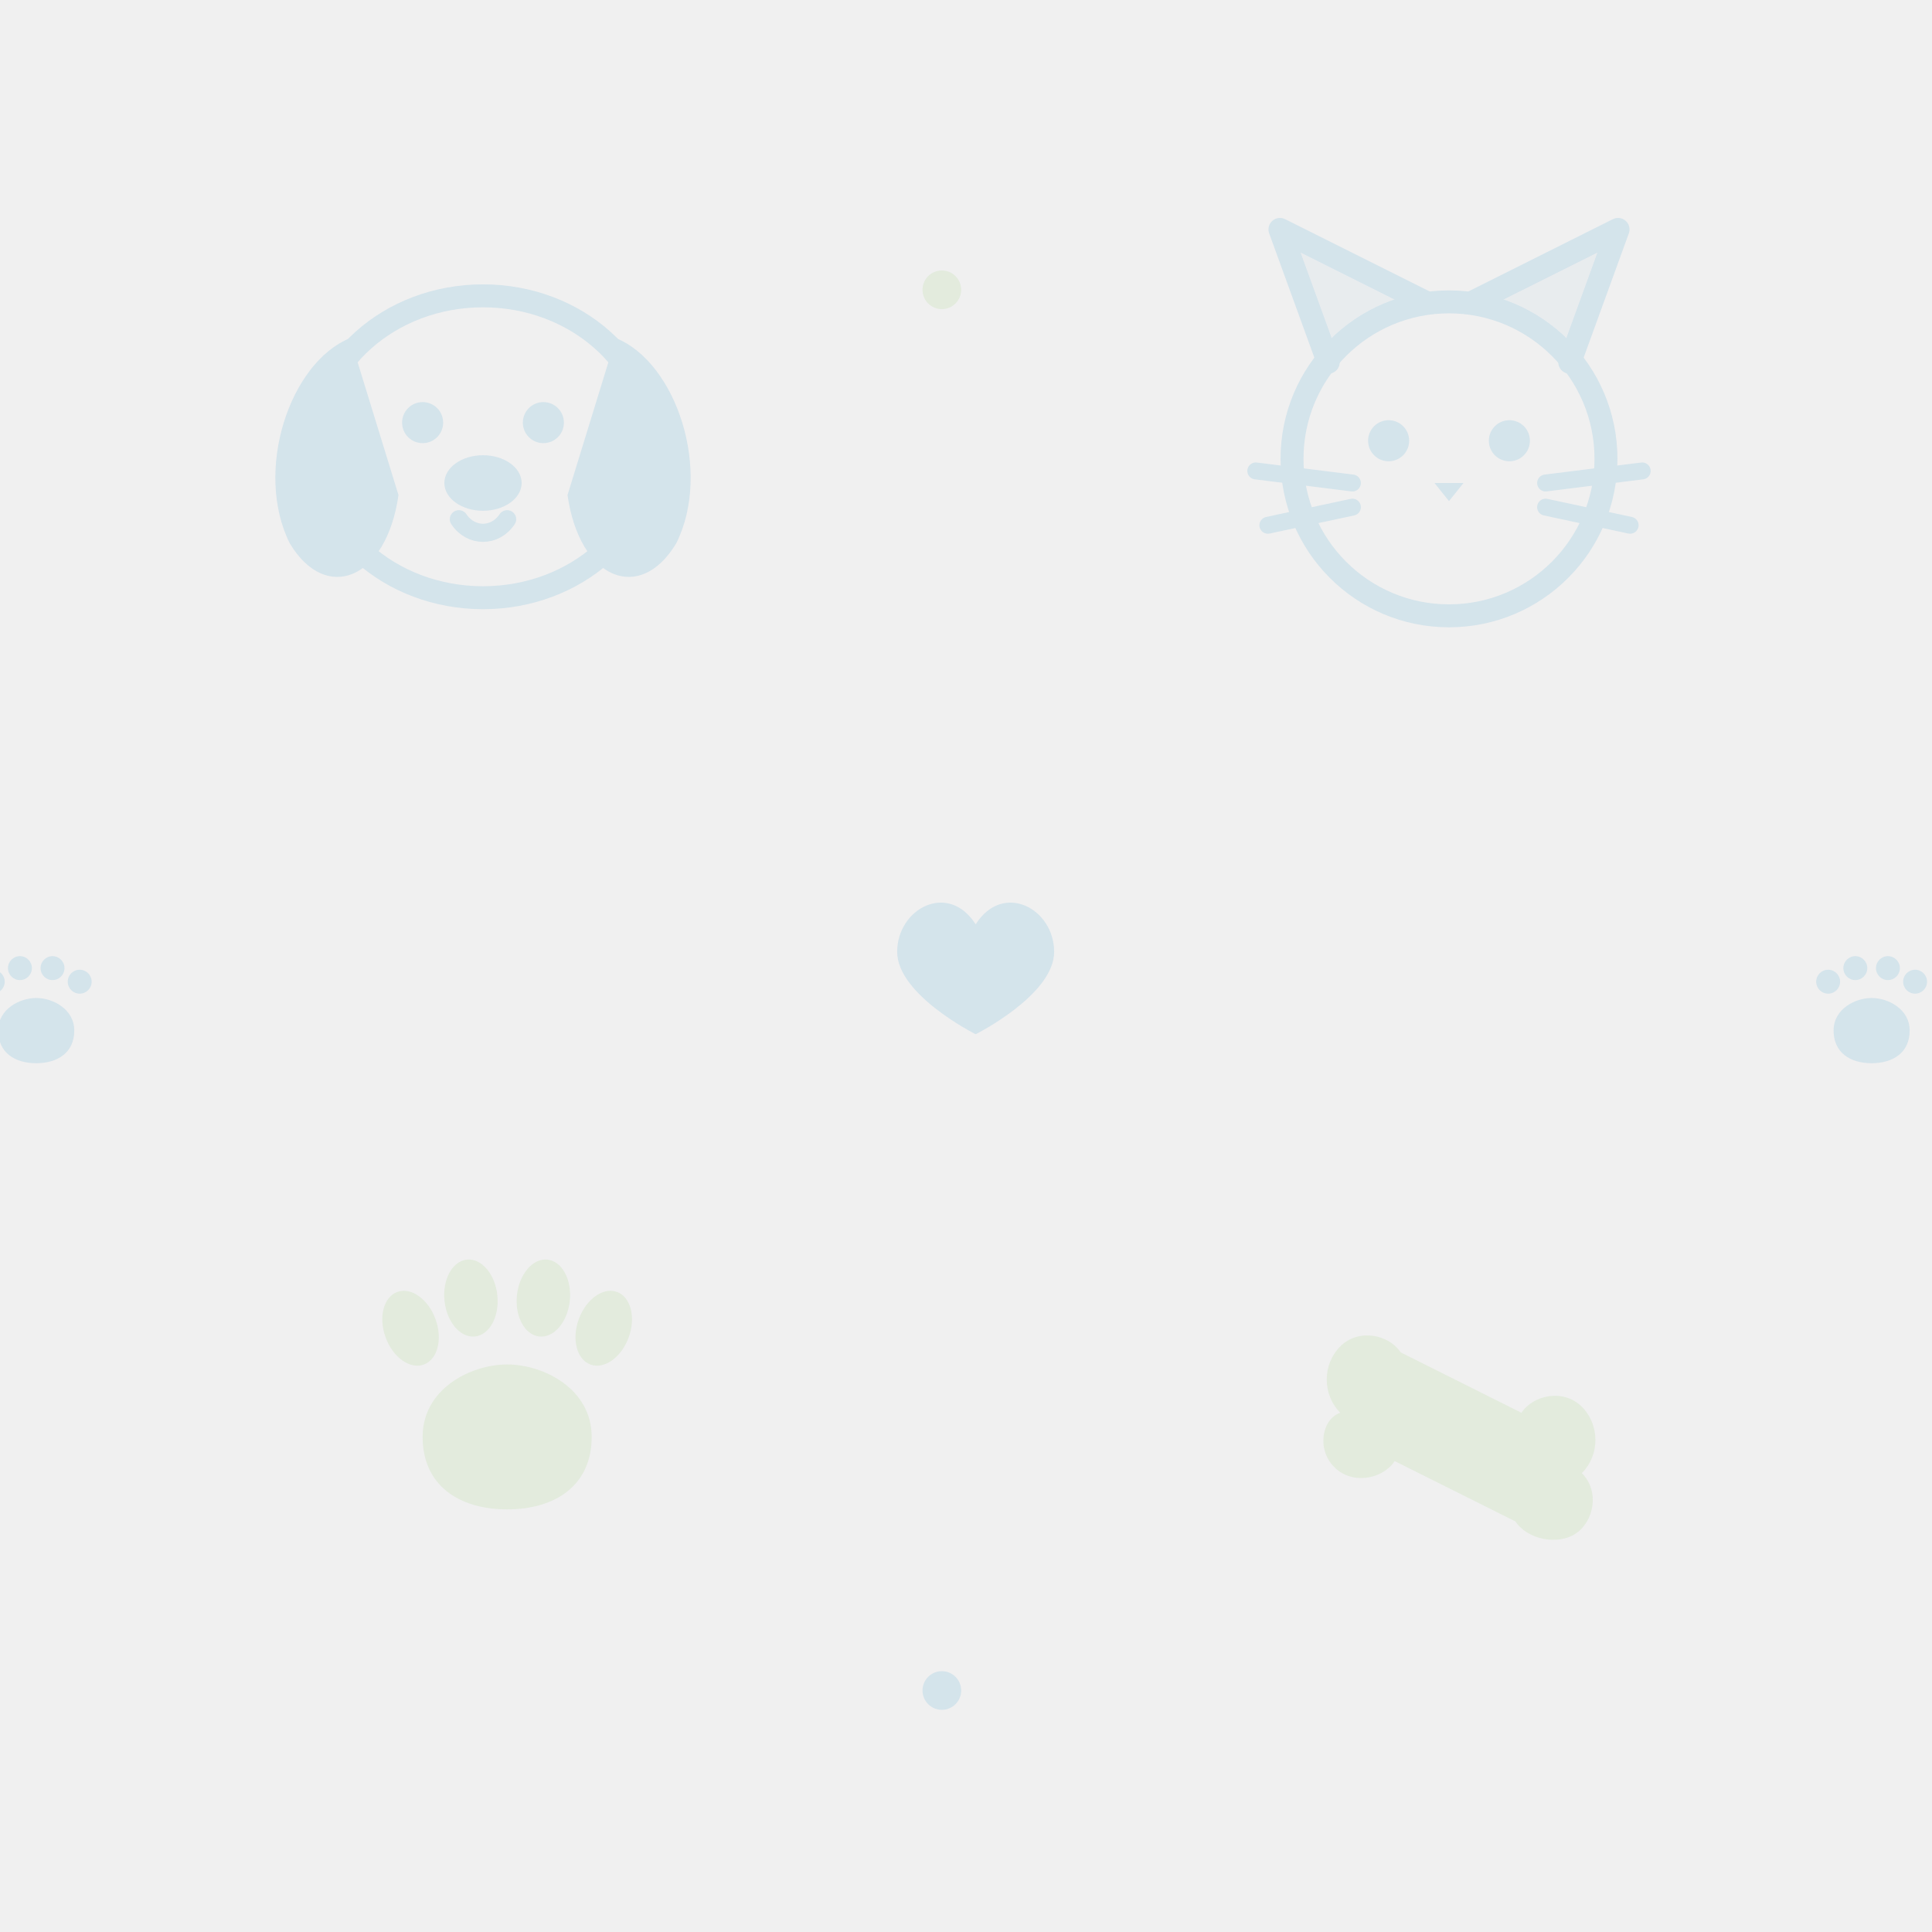
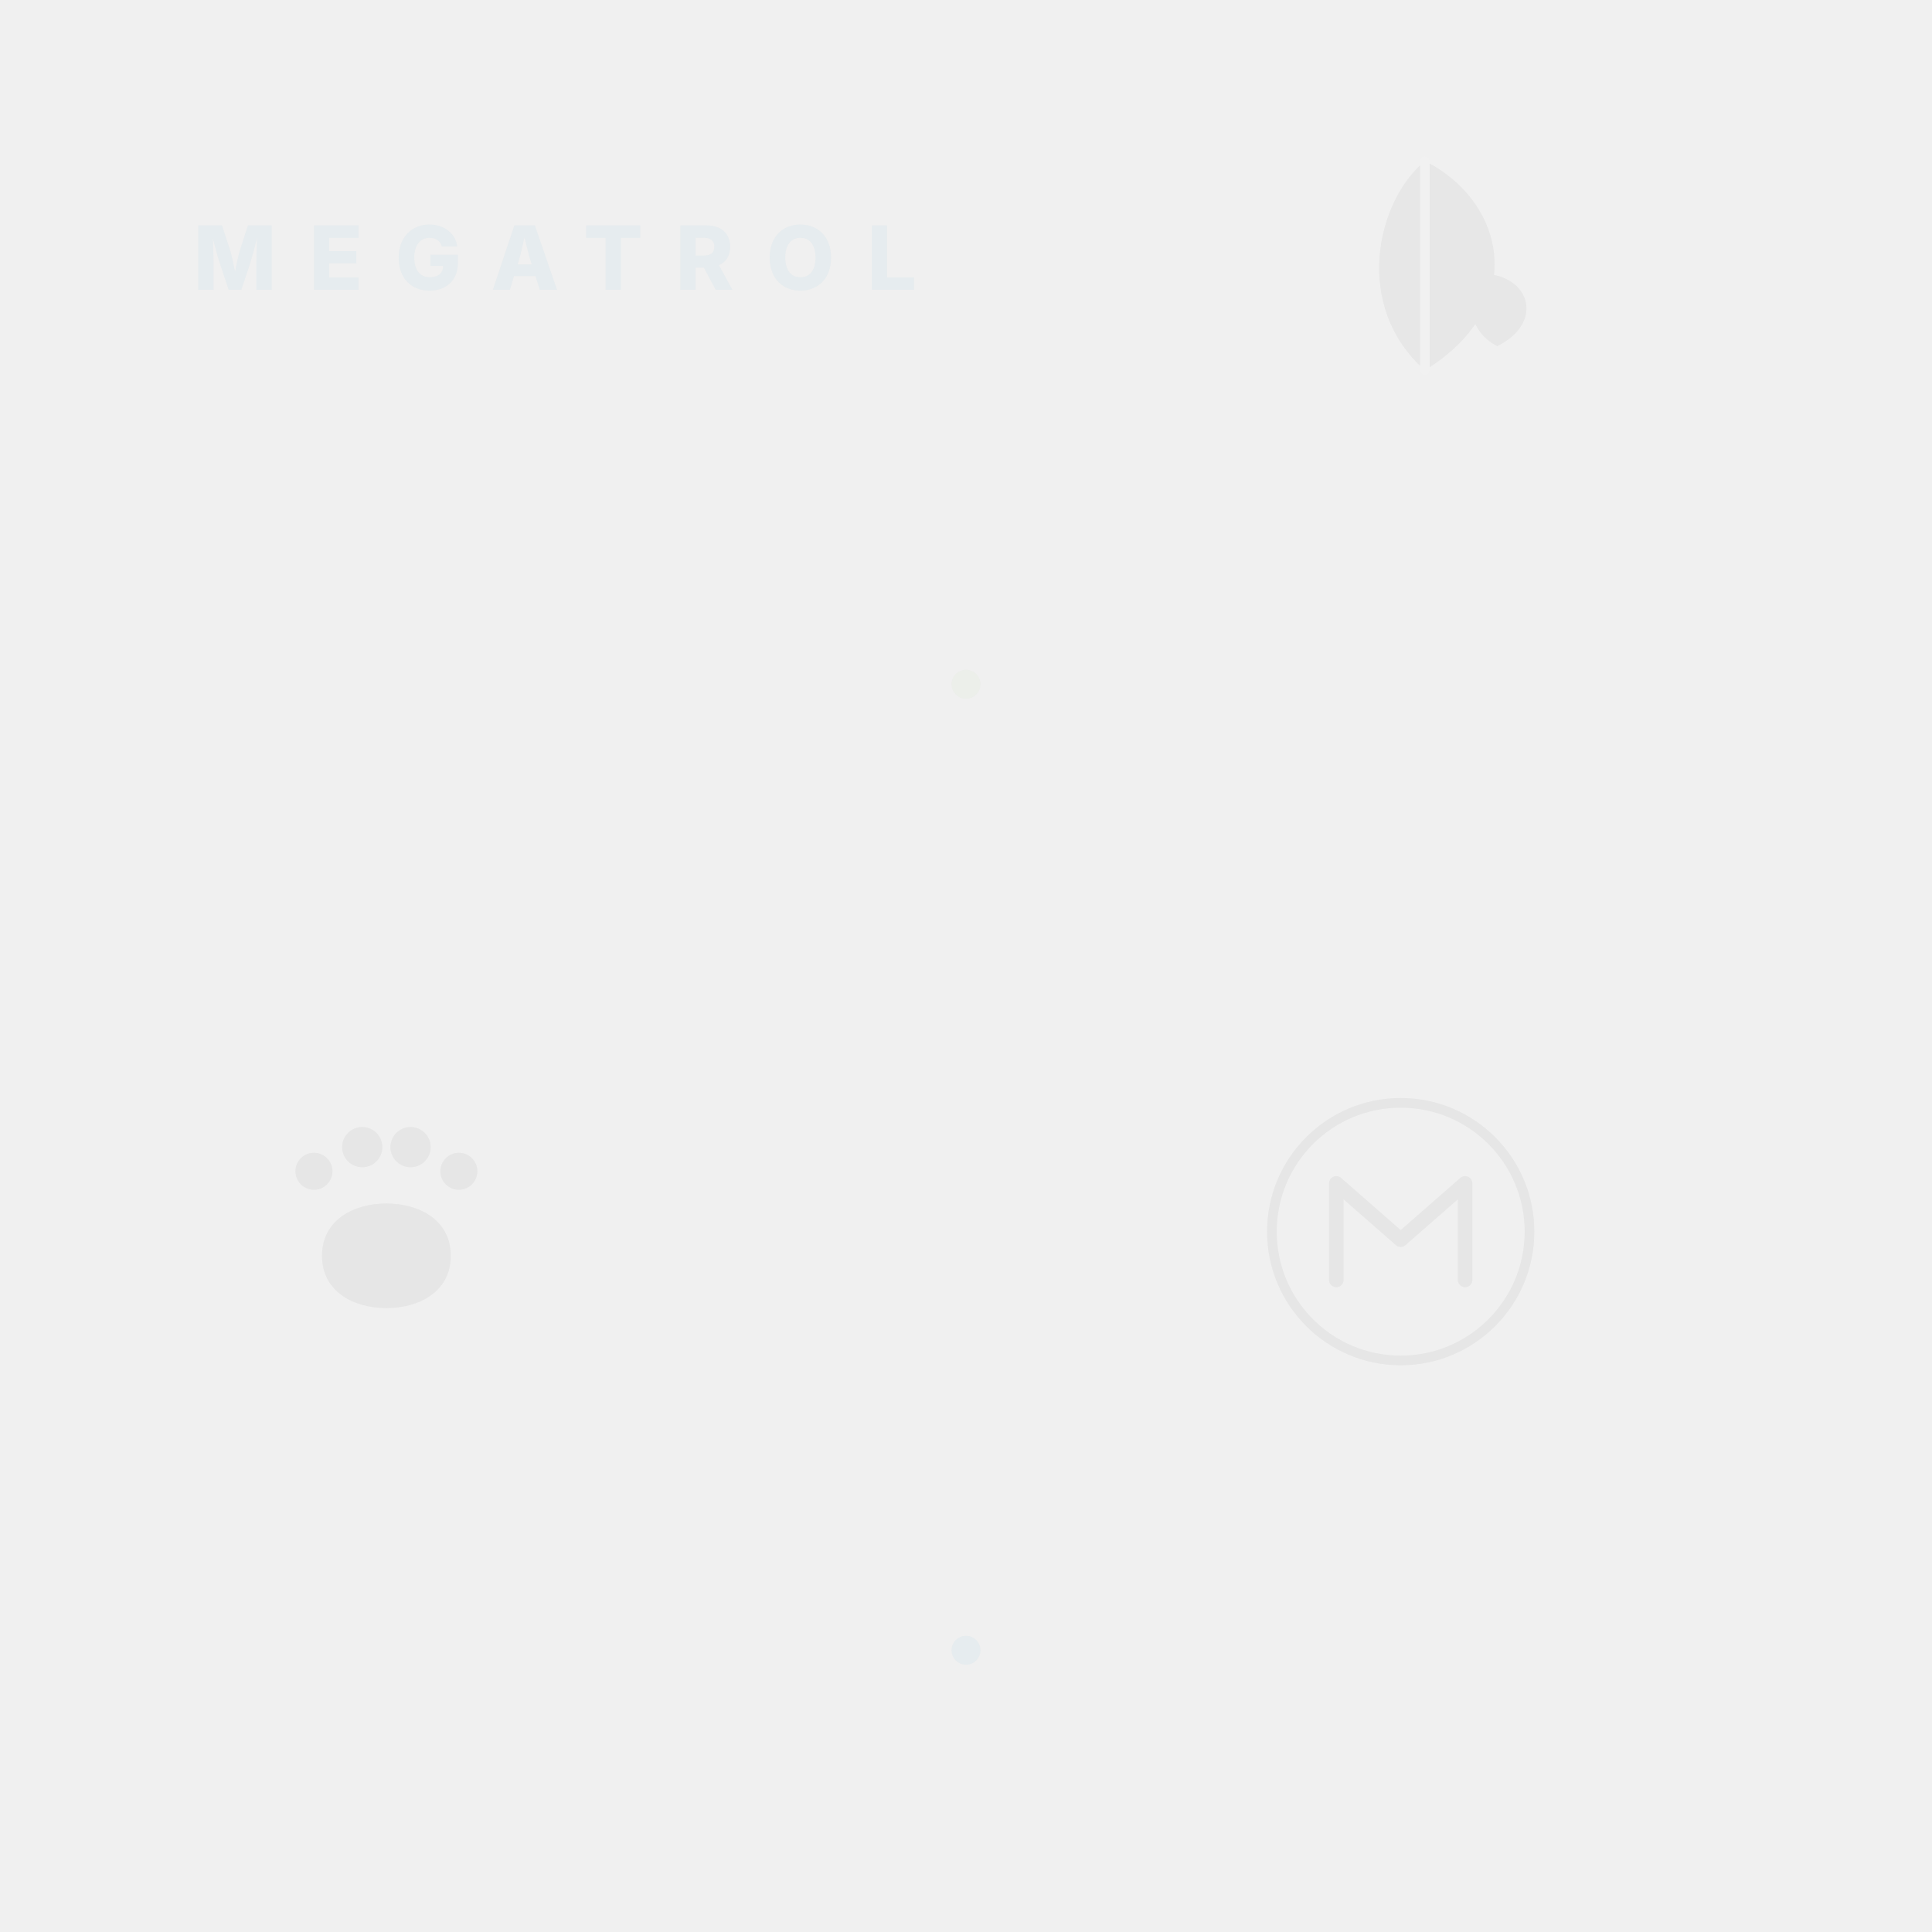
- <svg xmlns="http://www.w3.org/2000/svg" width="160" height="160" viewBox="0 0 160 160" fill="none">
+ <svg xmlns="http://www.w3.org/2000/svg" width="240" height="240" viewBox="0 0 240 240" fill="none">
  <style>
-     .pet-icon {
-       color: #0084c7;
-       opacity: 0.12;
+     .brand-blue {
+       fill: #0084c7;
+       stroke: #0084c7;
+       opacity: 0.045;
    }
-     .pet-accent {
-       color: #74c043;
-       opacity: 0.11;
+     .brand-green {
+       fill: #74c043;
+       stroke: #74c043;
+       opacity: 0.042;
+     }
+     .brand-text {
+       fill: #0084c7;
+       opacity: 0.045;
+       font-family: 'Outfit', 'Inter', system-ui, -apple-system, sans-serif;
+       font-weight: 800;
+       letter-spacing: 4px;
+       font-size: 11px;
    }
  </style>
-   <g class="pet-icon" transform="translate(20, 16)">
-     <path d="M 9 12 C 4 14, 1 23, 4 29 C 7 34, 12 32, 13 25 Z" fill="currentColor" />
-     <path d="M 31 12 C 36 14, 39 23, 36 29 C 33 34, 28 32, 27 25 Z" fill="currentColor" />
-     <ellipse cx="20" cy="21" rx="14" ry="12.5" fill="none" stroke="currentColor" stroke-width="1.9" stroke-linecap="round" />
-     <circle cx="15" cy="19" r="1.7" fill="currentColor" />
-     <circle cx="25" cy="19" r="1.7" fill="currentColor" />
-     <ellipse cx="20" cy="24" rx="3.2" ry="2.3" fill="currentColor" />
-     <path d="M 18 27 C 19 28.5, 21 28.5, 22 27" stroke="currentColor" stroke-width="1.5" stroke-linecap="round" />
+   <g transform="translate(24, 36)">
+     <text class="brand-text" x="0" y="0">MEGATROL</text>
  </g>
-   <g class="pet-icon" transform="translate(100, 16)">
-     <path d="M 10 14 L 6 3 L 18 9" fill="currentColor" fill-opacity="0.25" stroke="currentColor" stroke-width="1.9" stroke-linejoin="round" stroke-linecap="round" />
-     <path d="M 30 14 L 34 3 L 22 9" fill="currentColor" fill-opacity="0.25" stroke="currentColor" stroke-width="1.9" stroke-linejoin="round" stroke-linecap="round" />
-     <circle cx="20" cy="22" r="13" fill="none" stroke="currentColor" stroke-width="1.9" stroke-linecap="round" />
-     <circle cx="15" cy="20.5" r="1.7" fill="currentColor" />
-     <circle cx="25" cy="20.5" r="1.7" fill="currentColor" />
-     <polygon points="18.8,24 21.2,24 20,25.5" fill="currentColor" />
-     <path d="M 12 24 L 4 23 M 12 26 L 5 27.5" stroke="currentColor" stroke-width="1.4" stroke-linecap="round" />
-     <path d="M 28 24 L 36 23 M 28 26 L 35 27.5" stroke="currentColor" stroke-width="1.4" stroke-linecap="round" />
+   <g class="brand-green" transform="translate(165, 18)">
+     <path d="M 12 2 C 22 7, 25 20, 12 28 C 3 20, 6 7, 12 2 Z" fill="currentColor" stroke="none" />
+     <path d="M 12 2 L 12 28" stroke="#ffffff" stroke-width="1.2" stroke-linecap="round" />
+     <path d="M 19 16 C 25 16, 27 22, 21 25 C 17 23, 17 18, 19 16 Z" fill="currentColor" stroke="none" />
  </g>
-   <g class="pet-accent" transform="translate(22, 96)">
-     <path d="M 13 23 C 13 19, 17 17, 20 17 C 23 17, 27 19, 27 23 C 27 27, 24 29, 20 29 C 16 29, 13 27, 13 23 Z" fill="currentColor" />
-     <ellipse cx="12" cy="14" rx="2.2" ry="3.2" transform="rotate(-20 12 14)" fill="currentColor" />
-     <ellipse cx="17" cy="11.5" rx="2.2" ry="3.2" transform="rotate(-6 17 11.5)" fill="currentColor" />
-     <ellipse cx="23" cy="11.5" rx="2.2" ry="3.2" transform="rotate(6 23 11.5)" fill="currentColor" />
-     <ellipse cx="28" cy="14" rx="2.2" ry="3.2" transform="rotate(20 28 14)" fill="currentColor" />
+   <g class="brand-blue" transform="translate(30, 138)">
+     <path d="M 10 18 C 10 13.5, 14 11.5, 18 11.5 C 22 11.5, 26 13.5, 26 18 C 26 22.5, 22 24.5, 18 24.5 C 14 24.5, 10 22.5, 10 18 Z" fill="currentColor" stroke="none" />
+     <circle cx="9" cy="7.5" r="2.3" fill="currentColor" stroke="none" />
+     <circle cx="15" cy="4.5" r="2.5" fill="currentColor" stroke="none" />
+     <circle cx="21" cy="4.5" r="2.5" fill="currentColor" stroke="none" />
+     <circle cx="27" cy="7.5" r="2.3" fill="currentColor" stroke="none" />
  </g>
-   <g class="pet-accent" transform="translate(102, 98)">
-     <path d="M 9 19 C 7.5 17.5, 7.5 15, 9 13.5 C 10.5 12, 13 12.5, 14 14 L 24 19 C 25 17.5, 27.5 17, 29 18.5 C 30.5 20, 30.5 22.5, 29 24 C 30.5 25.5, 30 28, 28.5 29 C 27 30, 24.5 29.5, 23.5 28 L 13.5 23 C 12.5 24.5, 10 25, 8.5 23.5 C 7 22, 7.5 19.5, 9 19 Z" fill="currentColor" />
+   <g class="brand-blue" transform="translate(156, 135)">
+     <circle cx="18" cy="18" r="16" fill="none" stroke="currentColor" stroke-width="1.2" />
+     <path d="M 10 24 L 10 12 L 18 19 L 26 12 L 26 24" fill="none" stroke="currentColor" stroke-width="1.8" stroke-linecap="round" stroke-linejoin="round" />
  </g>
-   <g class="pet-icon" transform="translate(73, 72) scale(0.65)">
-     <path d="M 12 7 C 8.5 1.5, 2 5, 2 10.5 C 2 16, 12 21, 12 21 C 12 21, 22 16, 22 10.5 C 22 5, 15.5 1.5, 12 7 Z" fill="currentColor" />
-   </g>
-   <g class="pet-accent" transform="translate(78, 24)">
-     <circle cx="0" cy="0" r="1.6" fill="currentColor" />
-   </g>
-   <g class="pet-icon" transform="translate(78, 140)">
-     <circle cx="0" cy="0" r="1.6" fill="currentColor" />
-   </g>
-   <g class="pet-icon" transform="translate(146, 75) scale(0.45)">
-     <path d="M 13 23 C 13 19, 17 17, 20 17 C 23 17, 27 19, 27 23 C 27 27, 24 29, 20 29 C 16 29, 13 27, 13 23 Z" fill="currentColor" />
-     <circle cx="12" cy="14" r="2.2" fill="currentColor" />
-     <circle cx="17" cy="11.5" r="2.2" fill="currentColor" />
-     <circle cx="23" cy="11.5" r="2.2" fill="currentColor" />
-     <circle cx="28" cy="14" r="2.2" fill="currentColor" />
-   </g>
-   <g class="pet-icon" transform="translate(-6, 75) scale(0.45)">
-     <path d="M 13 23 C 13 19, 17 17, 20 17 C 23 17, 27 19, 27 23 C 27 27, 24 29, 20 29 C 16 29, 13 27, 13 23 Z" fill="currentColor" />
-     <circle cx="12" cy="14" r="2.2" fill="currentColor" />
-     <circle cx="17" cy="11.5" r="2.2" fill="currentColor" />
-     <circle cx="23" cy="11.5" r="2.2" fill="currentColor" />
-     <circle cx="28" cy="14" r="2.2" fill="currentColor" />
-   </g>
+   <circle class="brand-green" cx="120" cy="85" r="1.3" fill="currentColor" stroke="none" />
+   <circle class="brand-blue" cx="120" cy="205" r="1.3" fill="currentColor" stroke="none" />
</svg>
